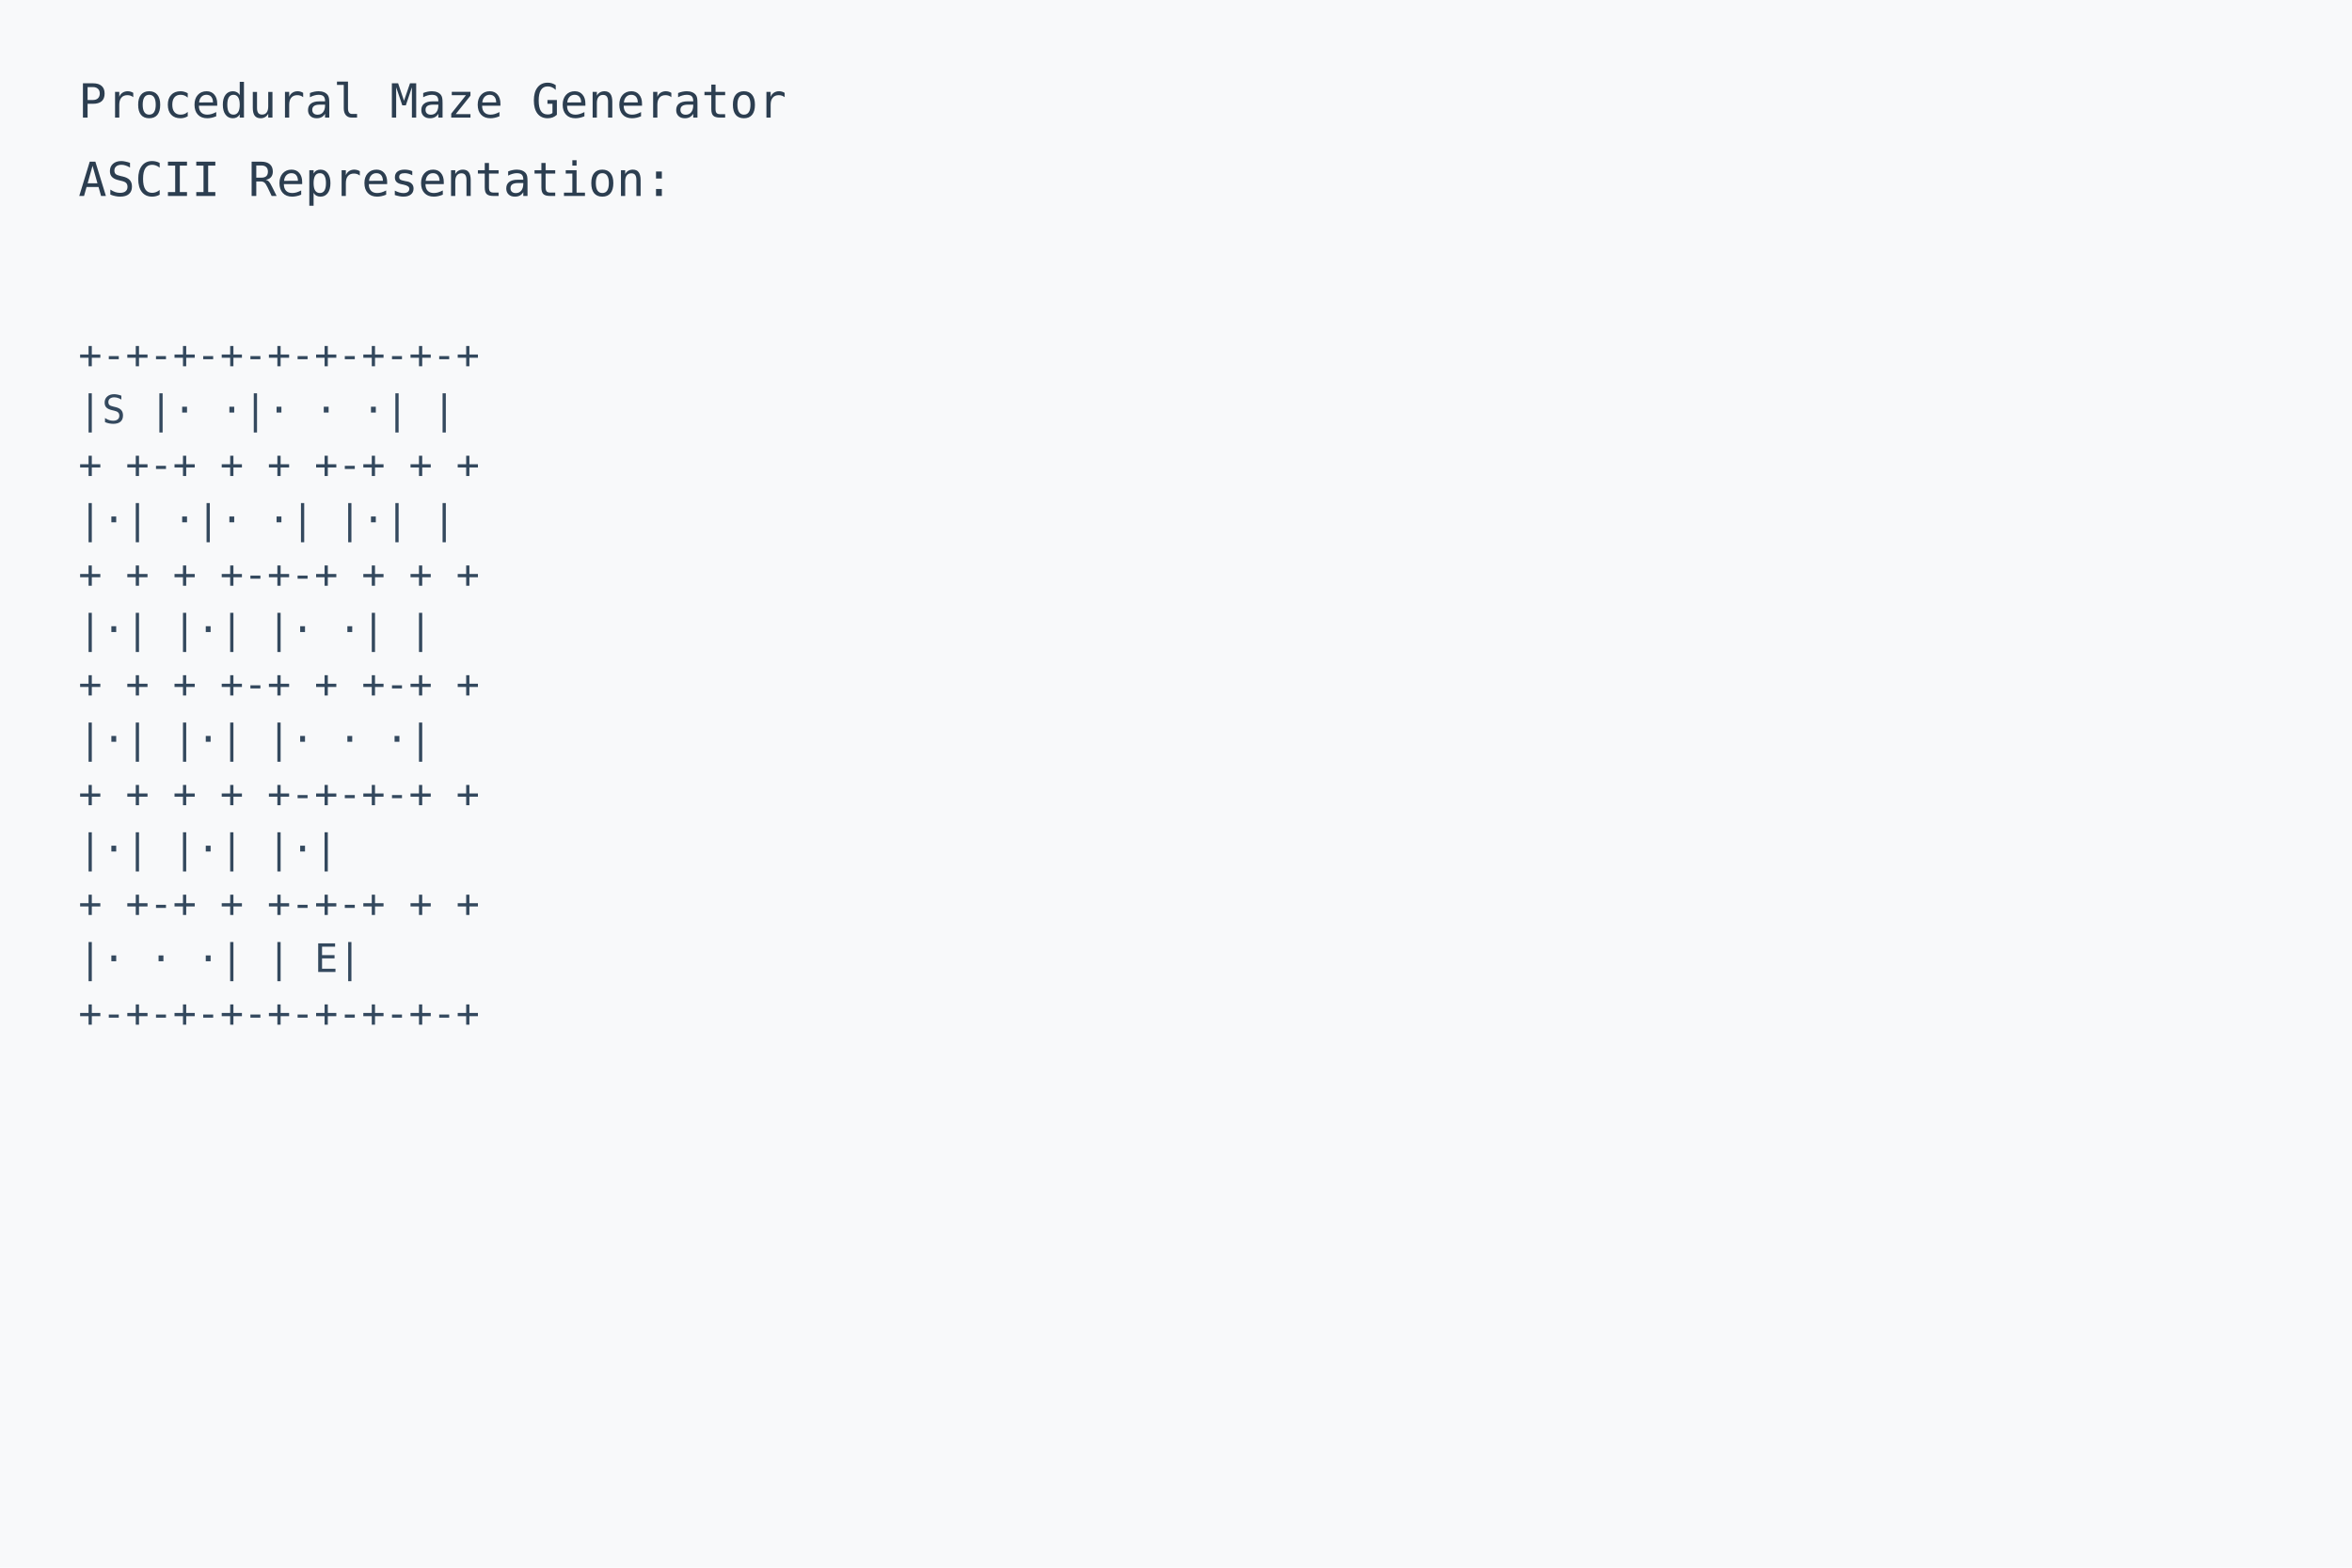
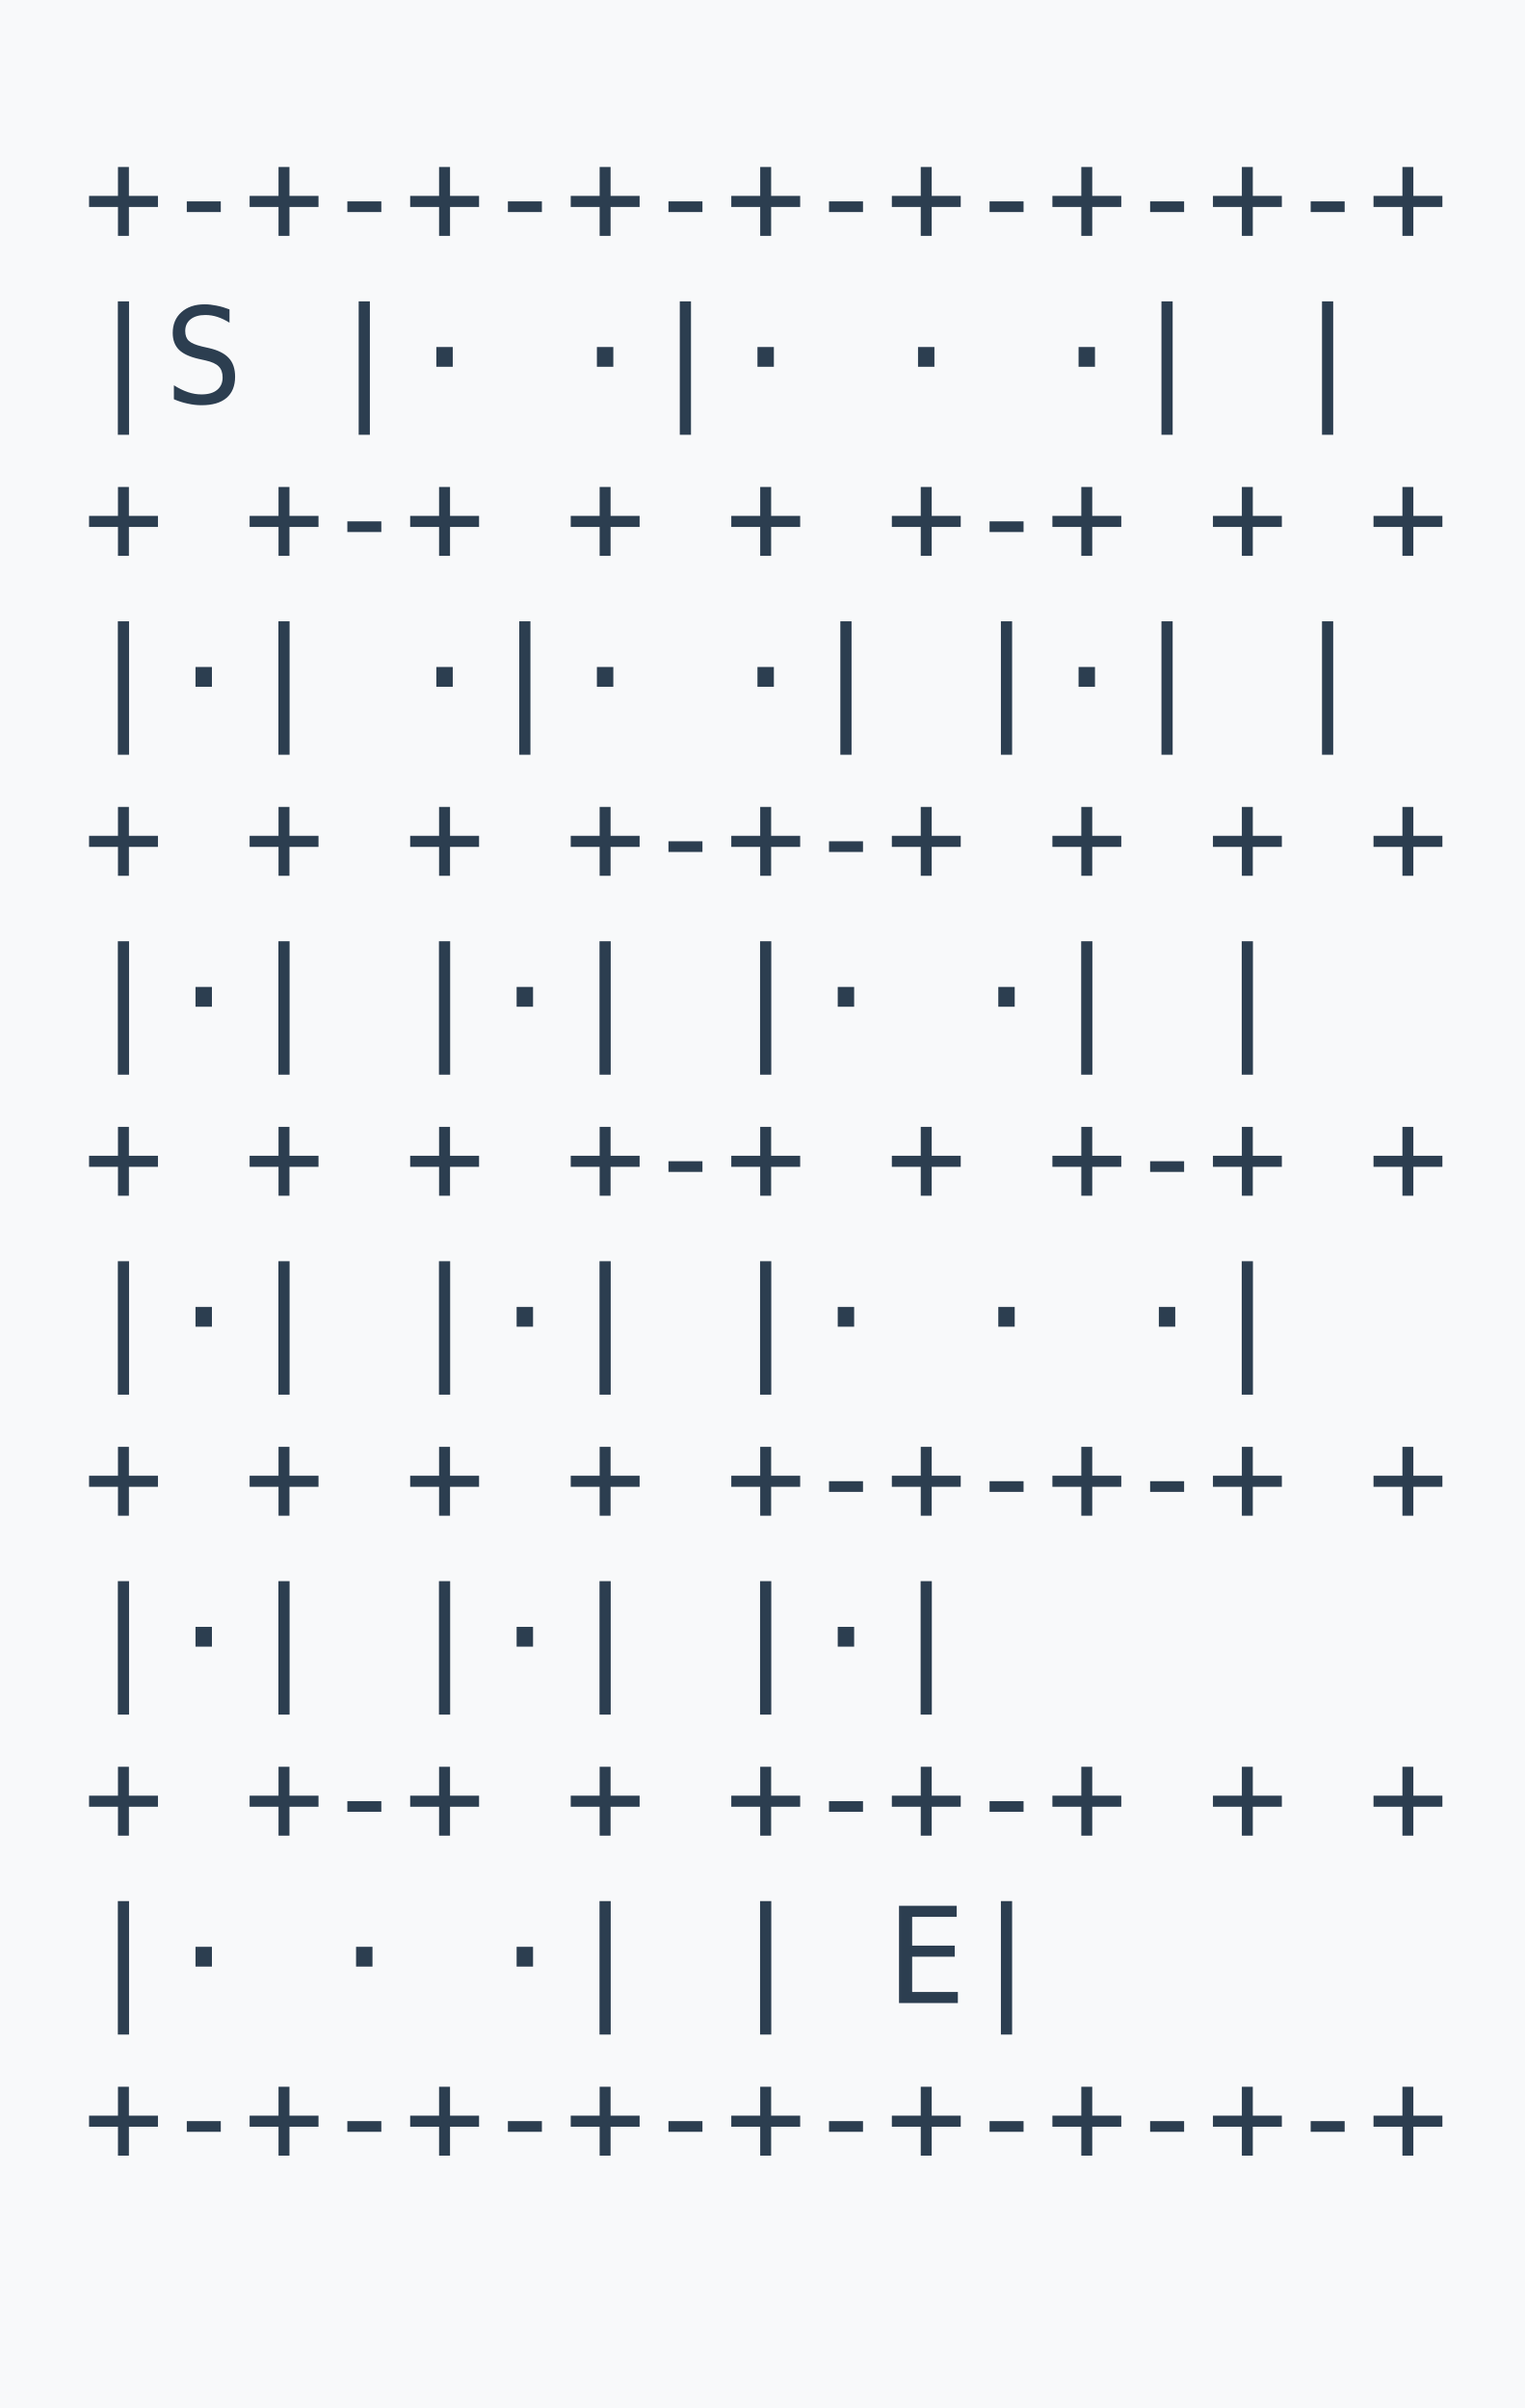
- <svg xmlns="http://www.w3.org/2000/svg" width="600" height="400">
+ <svg xmlns="http://www.w3.org/2000/svg" width="183" height="289" viewBox="0 0 183 289">
  <rect width="100%" height="100%" fill="#f8f9fa" />
-   <text x="20" y="30" font-family="monospace" font-size="12" fill="#2c3e50">
-     <tspan x="20" dy="0">Procedural Maze Generator</tspan>
-     <tspan x="20" dy="20">ASCII Representation:</tspan>
-   </text>
-   <text x="20" y="80" font-family="monospace" font-size="10" fill="#34495e">
-     <tspan x="20" dy="14">+-+-+-+-+-+-+-+-+</tspan>
-     <tspan x="20" dy="14">|S  |· ·|· · ·| |</tspan>
-     <tspan x="20" dy="14">+ +-+ + + +-+ + +</tspan>
-     <tspan x="20" dy="14">|·|  ·|· ·| |·| |</tspan>
-     <tspan x="20" dy="14">+ + + +-+-+ + + +</tspan>
-     <tspan x="20" dy="14">|·| |·|   |· ·| |</tspan>
-     <tspan x="20" dy="14">+ + + +-+ + +-+ +</tspan>
-     <tspan x="20" dy="14">|·| |·|   |· · ·|</tspan>
-     <tspan x="20" dy="14">+ + + + +-+-+-+ +</tspan>
-     <tspan x="20" dy="14">|·| |·|       |·|</tspan>
-     <tspan x="20" dy="14">+ +-+ + +-+-+ + +</tspan>
-     <tspan x="20" dy="14">|· · ·|     |  E|</tspan>
-     <tspan x="20" dy="14">+-+-+-+-+-+-+-+-+</tspan>
-   </text>
-   <text x="20" y="580" font-family="sans-serif" font-size="10" fill="#7f8c8d">
-     Generated by Procedural Maze Generator - Install matplotlib/PIL for high-quality images
+   <text x="10" y="26" font-family="monospace" font-size="16" fill="#2c3e50">
+     <tspan x="10" y="29.2">+-+-+-+-+-+-+-+-+</tspan>
+     <tspan x="10" y="48.4">|S  |· ·|· · ·| |</tspan>
+     <tspan x="10" y="67.6">+ +-+ + + +-+ + +</tspan>
+     <tspan x="10" y="86.8">|·|  ·|· ·| |·| |</tspan>
+     <tspan x="10" y="106.0">+ + + +-+-+ + + +</tspan>
+     <tspan x="10" y="125.2">|·| |·|   |· ·| |</tspan>
+     <tspan x="10" y="144.4">+ + + +-+ + +-+ +</tspan>
+     <tspan x="10" y="163.6">|·| |·|   |· · ·|</tspan>
+     <tspan x="10" y="182.8">+ + + + +-+-+-+ +</tspan>
+     <tspan x="10" y="202.0">|·| |·|       |·|</tspan>
+     <tspan x="10" y="221.2">+ +-+ + +-+-+ + +</tspan>
+     <tspan x="10" y="240.4">|· · ·|     |  E|</tspan>
+     <tspan x="10" y="259.6">+-+-+-+-+-+-+-+-+</tspan>
  </text>
</svg>
